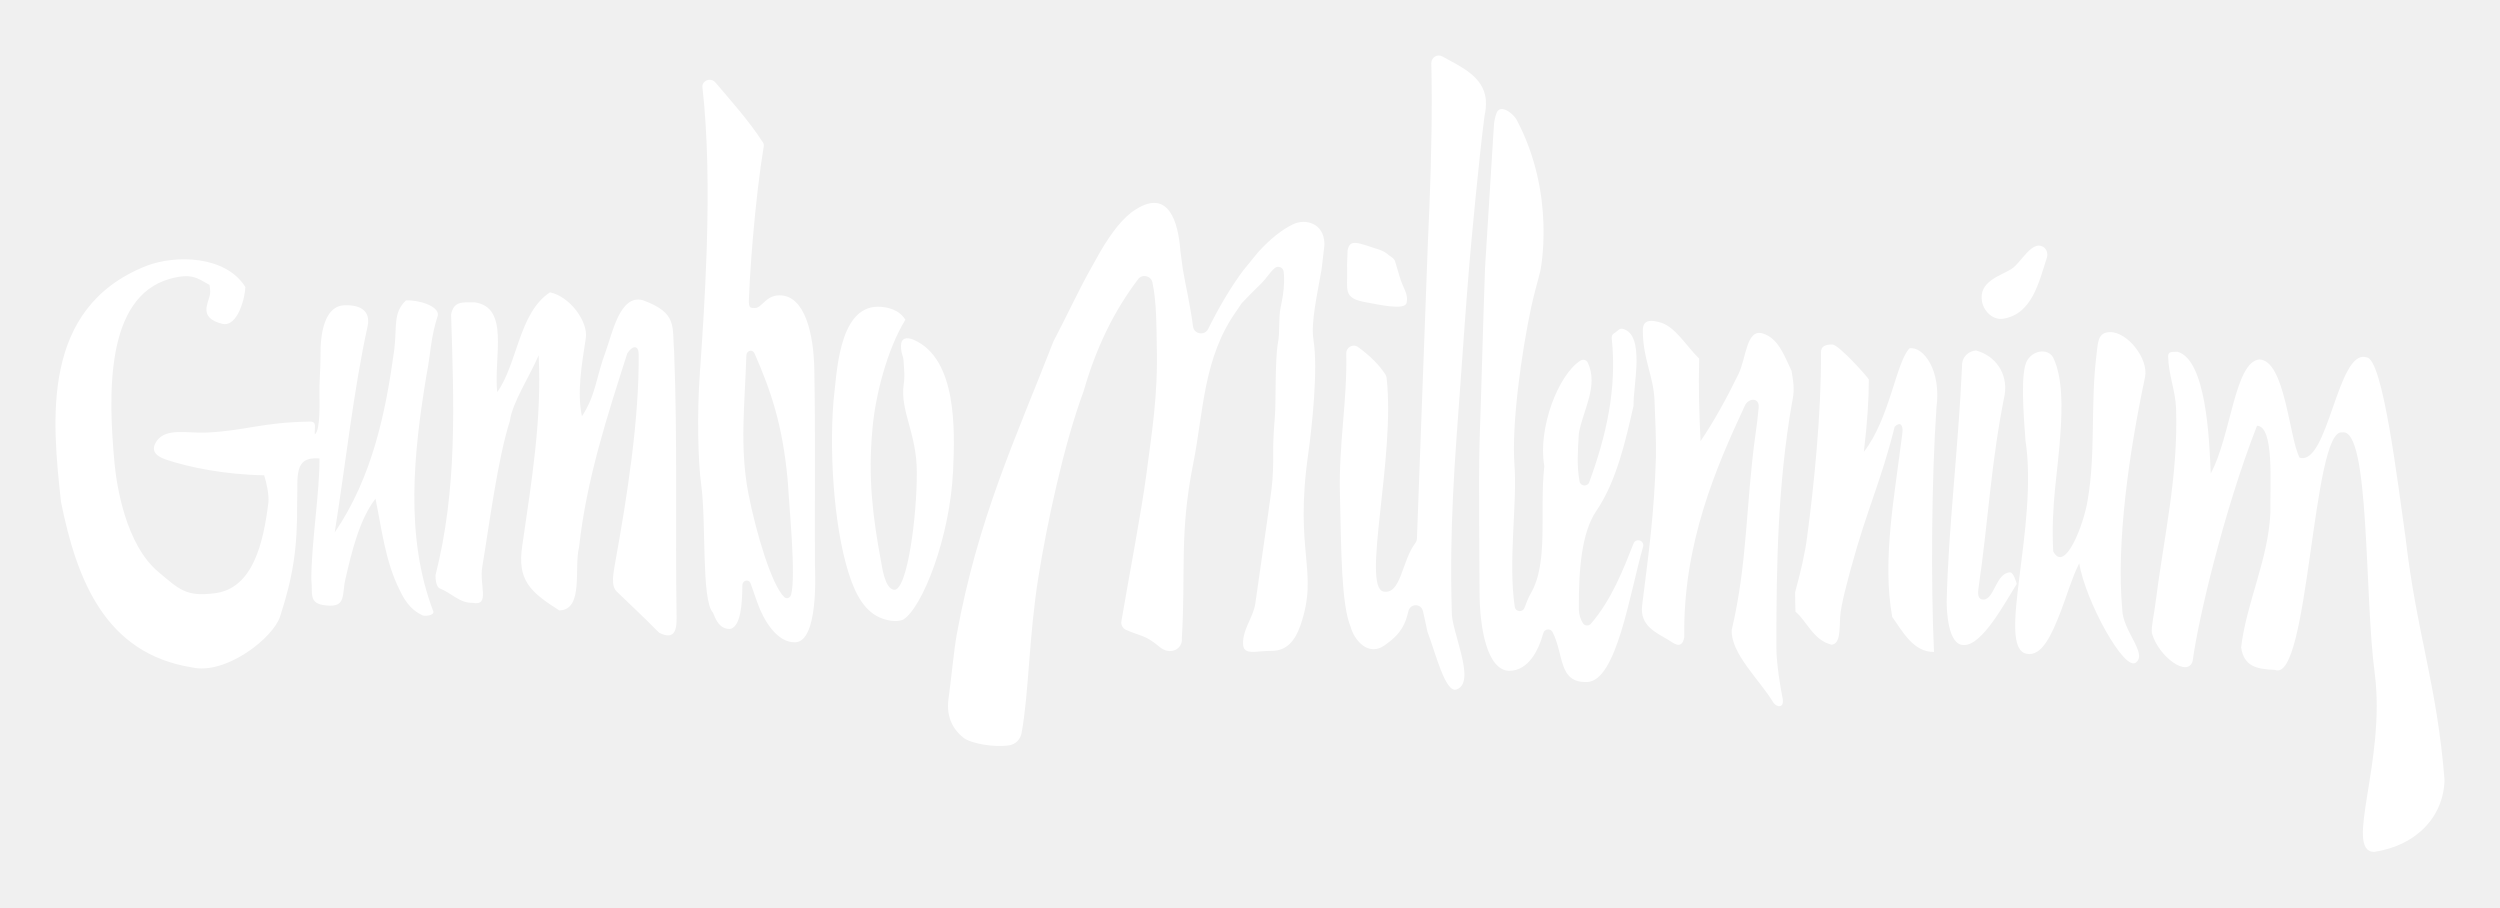
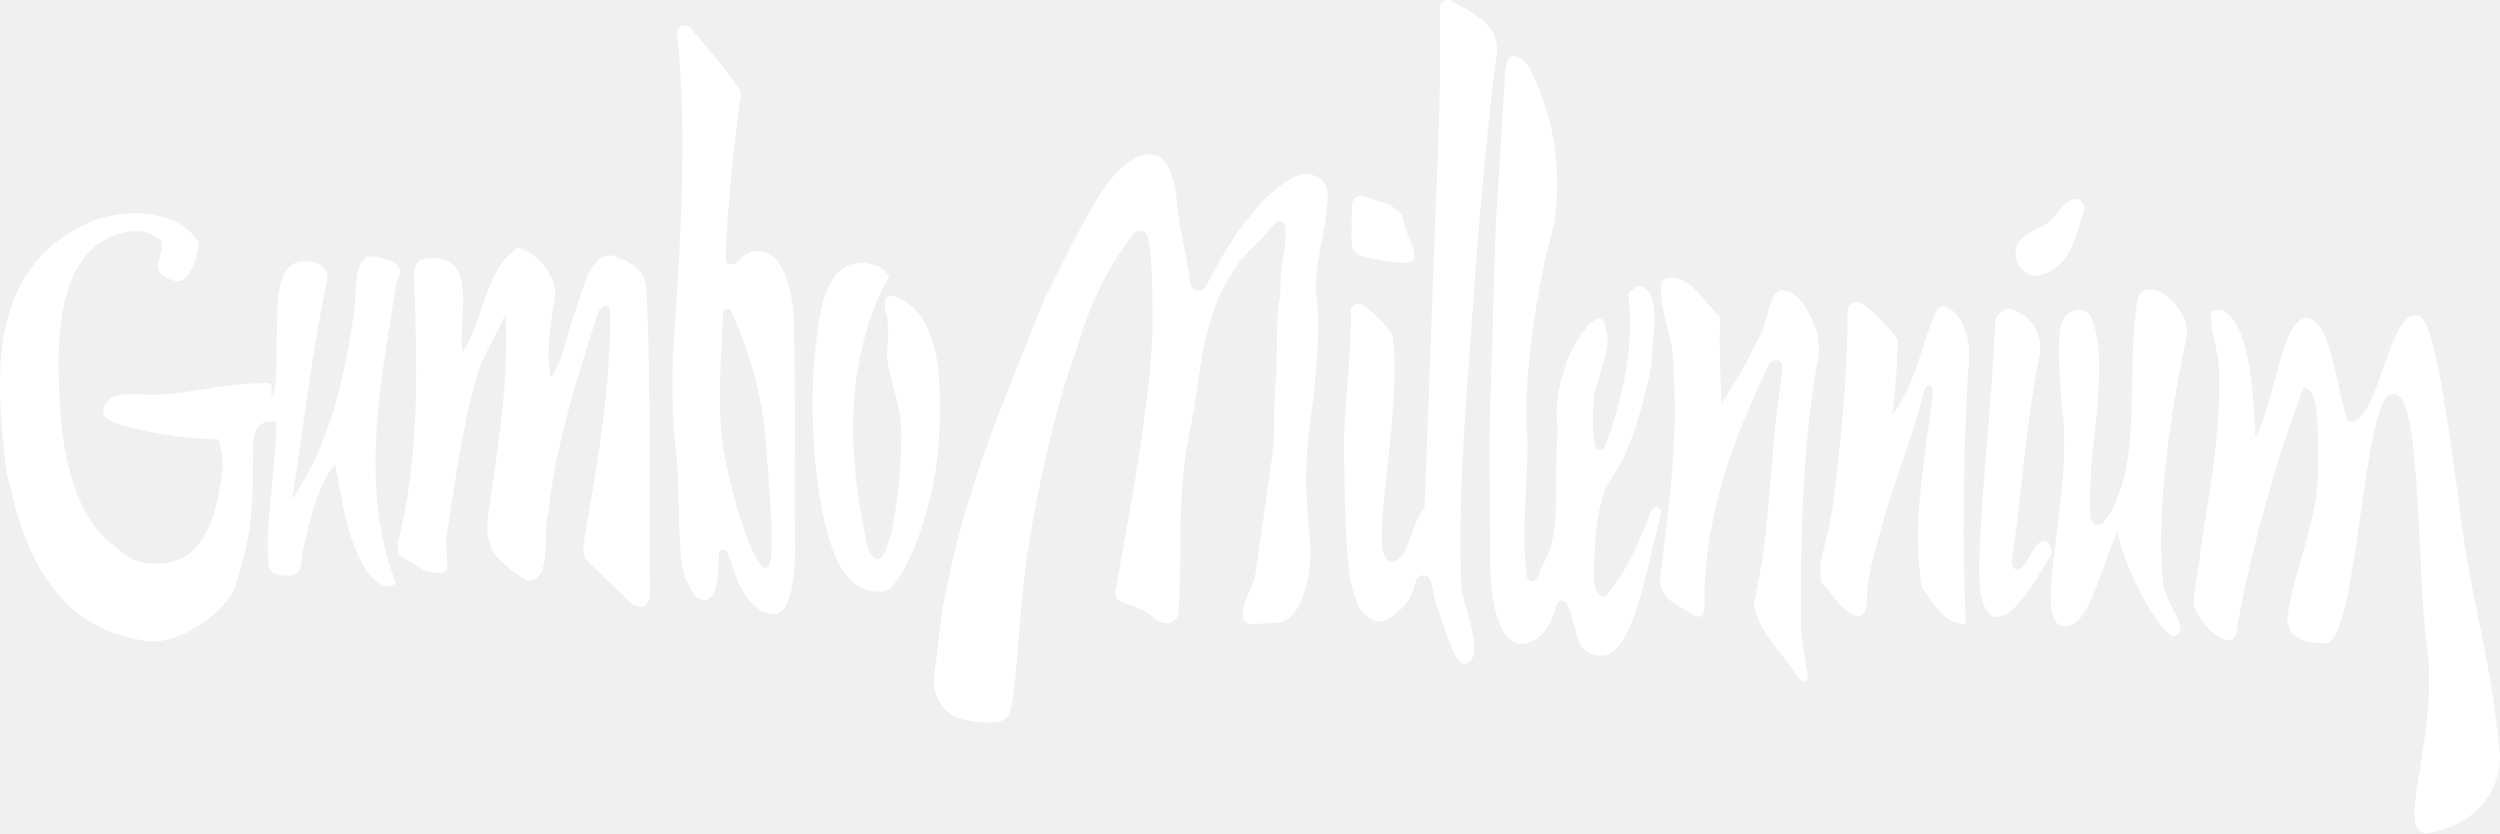
- <svg xmlns="http://www.w3.org/2000/svg" width="675.936" height="245.347">
-   <defs>
+ <svg xmlns="http://www.w3.org/2000/svg" width="645.935" height="215.346" version="1.1" id="svg895">
+   <defs id="defs885">
    <clipPath clipPathUnits="userSpaceOnUse" id="a">
-       <path d="M0 226.772h566.929V0H0z" />
+       <path d="M 0,226.772 H 566.929 V 0 H 0 Z" id="path882" />
    </clipPath>
  </defs>
-   <g clip-path="url(#a)" transform="matrix(1.33333 0 0 -1.33333 -43.45 273.855)">
-     <path d="M446.865 155.358c.77-.439 1.057-1.42.78-2.263-1.61-4.911-2.964-11.297-8.73-12.32-2.1-.4-4 1.4-4.402 3.4-.799 4.2 3.797 5.283 6 6.7 1.89 1.215 4.068 5.784 6.351 4.483M460.447 138.048c-2.565-.072-2.418-2.134-2.784-5.05-1.172-9.959-.074-19.49-1.76-29.165-.806-4.909-4.616-14.796-6.96-10.243-.513 9.39 1.026 16.645 1.467 23.972.365 5.335.438 11.167-1.394 15.151-.878 1.991-3.882 1.85-5.274-.285-1.538-2.277-.806-11.025-.44-16.218 2.71-17.499-6.007-42.11.22-43.39 3.15-.64 5.129 3.911 6.96 8.606 1.172 3.06 2.272 6.83 3.737 9.745 1.172-7.468 9.305-22.407 11.576-20.059 2.198 1.85-2.785 6.401-2.858 10.741-1.245 13.73 1.465 32.152 4.616 47.018.806 3.77-3.59 9.248-7.106 9.177M520.378 96.436c-1.612 11.31-4.616 36.42-7.913 36.49-5.86 1.85-7.767-22.051-13.555-20.344-2.125 3.913-2.93 19.847-8.206 19.918-4.98-.57-5.714-15.507-9.816-23.118-.294 7.185-.952 23.047-6.74 24.682-1.027-.07-1.907.142-1.907-.924.073-3.7 1.465-6.9 1.613-10.527.44-13.943-2.418-25.608-4.249-40.048-.22-1.85-.807-4.125-.66-5.548 1.32-4.767 7.327-9.176 8.28-5.62 1.098 8.252 6.226 30.16 13.041 47.659 3.515-.071 2.636-11.737 2.71-17.712-.44-9.461-4.835-18.067-5.935-27.244.587-3.77 3.005-4.41 6.887-4.552 6.887-2.845 7.547 49.223 13.63 48.156 5.64.996 4.467-33.361 6.591-48.94 2.272-17.711-6.299-35.92-.145-36.133 8.791 1.35 14.14 7.326 14.286 14.653-1.538 19.419-5.64 29.519-7.912 49.152" fill="#ffffff" />
-     <path d="M440.222 89.326c-2.91-.067-3.187-5.448-5.403-5.515-.693 0-1.317.336-1.04 2.22 2.079 14.325 2.495 25.288 5.335 39.411.624 4.238-1.871 7.802-5.82 8.878-1.316-.067-2.908-1.143-2.84-3.16-.762-16.815-2.77-32.755-3.117-47.753 0-1.95.277-8.878 3.464-8.81 3.74-.202 8.52 8.877 10.737 12.375-.07.404-.692 2.354-1.316 2.354M419.81 134.768c-2.73-2.79-4.022-14.296-9.266-20.992.733 6.141 1.006 10.81 1.006 14.646 0 .28-6.106 7.113-7.4 7.113-1.436 0-2.37-.349-2.298-1.744.072-12.204-1.437-26.988-2.801-37.17-.36-3.138-1.436-7.67-2.442-11.297 0-1.325 0-2.65.072-3.975 2.298-1.883 3.59-5.789 7.327-6.695 1.795.21 1.579 3.068 1.723 5.51.144 2.72 1.58 7.601 2.227 10.111 3.304 12.134 6.034 17.365 8.835 28.592 1.078 1.046 1.724.42 1.58-1.116-1.58-12.9-4.166-25.803-2.083-37.448 2.083-2.929 4.31-7.183 8.476-7.114-.645 13.948-.503 35.01.503 49.583 1.006 7.532-2.658 12.414-5.46 11.996M395.89 130.165c-1.436 3-2.657 6.625-5.817 7.601-3.376 1.046-3.376-5.02-4.957-8.228-2.371-4.882-4.956-9.554-7.686-13.6-.286 5.79-.431 10.67-.286 16.738-2.658 2.58-4.957 6.695-8.117 7.392-1.078.28-3.305.836-3.305-1.605 0-5.996 2.155-9.135 2.37-14.295.145-3.347.36-8.508.288-11.438-.36-11.715-1.436-19.177-2.802-30.127-.502-4.114 2.874-5.508 5.316-6.972.79-.419 2.729-2.302 3.232.557-.287 19.04 6.536 34.59 12.283 46.933.718 1.605 3.017 1.744 2.8-.418a92.06 92.06 0 00-.645-5.37c-2.011-14.714-1.58-25.872-4.813-39.68-.215-4.812 5.675-10.112 8.476-14.785.719-.975 2.156-1.046 1.867.767-.43 2.162-1.292 7.044-1.292 10.601 0 16.737.287 32.845 3.16 49.444.503 2.3.432 3.556-.072 6.485M121.382 141.47c.215 1.886-3.954 3.142-6.47 3.003-2.66-2.513-1.799-5.236-2.373-9.983-1.726-12.704-4.458-25.898-12.079-37.067 2.23 13.962 3.812 28.83 6.687 41.883.574 2.933-1.295 4.259-4.602 4.189-4.314-.07-5.032-6.143-4.96-10.261 0-2.583-.288-5.794-.217-7.82 0-1.395.217-7.328-.934-8.095-.144 1.256.504 2.582-.935 2.582-9.922-.14-13.158-1.885-21.21-2.234-3.74-.14-7.909.978-9.852-1.605-1.365-1.885-.43-3.071 1.727-3.84 4.745-1.605 12.007-3.071 19.988-3.211.503-1.535 1.006-3.978.863-5.515-1.008-8.097-3.092-17.59-11.073-18.428-5.68-.698-7.045.839-11.216 4.328-6.615 5.514-8.485 17.45-8.916 22.058-1.222 13.334-2.085 33.717 11.288 37.416 4.387 1.187 5.465.14 7.982-1.256.36-2.164-.073-2.234-.504-4.05-.575-2.163.79-3.28 3.093-3.838 3.162-.768 4.671 5.584 4.671 7.469-4.026 6.422-14.235 6.562-20.13 4.258-21.427-8.517-19.055-31.273-17.257-47.817 3.235-16.125 9.132-30.784 26.531-33.576 6.903-1.606 16.538 6.003 17.904 10.33 2.66 8.168 3.522 13.962 3.45 22.828.216 5.514-.862 9.633 4.53 9.214.072-6.772-1.653-17.102-1.653-24.572.36-2.722-.72-4.886 2.947-5.235 4.314-.488 3.163 2.234 4.027 5.584 1.15 4.956 2.732 11.797 6.04 16.056 1.221-5.795 1.94-12.705 4.96-18.64 1.295-2.72 2.66-4.117 4.602-5.024.574-.21 2.444 0 2.156.837-5.823 15.218-3.954 32.32-1.365 47.956.864 4.328.79 7.4 2.3 12.077M150.015 94.456c1.51 13.821 5.752 26.666 9.778 39.3 1.222 1.816 2.302 1.467 2.302-.139.143-13.054-2.302-28.76-4.746-42.232-.288-1.885-1.007-4.678.287-5.934 3.235-3.14 4.962-4.678 8.63-8.377 3.45-1.745 3.521 1.187 3.521 3.142-.287 18.148.216 35.67-.502 53.89-.433 5.025.791 7.817-6.328 10.4-4.673 1.327-6.256-6.91-7.549-10.4-1.942-5.096-1.942-8.796-4.818-13.125-1.007 4.748-.072 10.332.791 15.847.503 3.35-3.235 8.446-7.262 9.284-6.327-4.119-6.614-14.59-10.712-20.243-.72 7.26 2.587 17.241-4.602 18.22-2.66 0-4.17.208-4.746-2.445.575-18.149 1.294-35.32-3.163-52.913 0-.837.143-2.374.862-2.652 2.445-.977 4.027-3.002 6.687-2.932 3.595-.698 1.294 3.56 1.942 7.33 1.366 8.097 3.091 21.78 5.607 29.598.432 3.56 4.026 9.074 5.824 13.262.648-13.193-1.438-25.479-3.306-38.462-1.15-7.26 1.725-9.565 7.477-13.264 5.033.071 2.947 8.657 4.026 12.845" fill="#ffffff" />
-     <path d="M340.115 181.143c-.58 1.09-3.153 3.253-4.015 1.438a8.708 8.708 0 01-.575-2.607l-1.798-28.855c-.412-11.409-.736-24.8-1.116-35.426-.219-8.644 0-23.382 0-30.254 0-7.369 1.532-16.012 6.057-16.083 3.826.058 5.89 4.063 6.871 7.651.244.89 1.472 1.02 1.888.195 2.366-4.683 1.123-10.298 7.003-10.113 6.026.211 8.657 18.158 11.342 27.413a.9.9 0 01.04.301l-.003.063c-.049 1.095-1.555 1.35-1.959.331-2.158-5.453-4.463-11.406-8.653-16.286-.43-.5-1.24-.466-1.604.084-.438.662-.798 1.663-.84 2.69-.074 8.29.584 15.728 3.503 20.05 4.208 6.13 6.036 14.64 7.563 21.282a.89.89 0 01.023.23c-.089 4.015 2.438 14.33-2.216 15.47a.95.95 0 01-.8-.189c-.305-.237-.574-.51-.933-.714-.353-.2-.524-.616-.48-1.02 1.11-10.32-1.172-19.934-4.556-29.182-.355-.97-1.784-.854-1.968.164-.577 3.202-.362 6.003-.14 9.683.003.05.008.1.016.146.843 4.643 4.008 9.53 1.795 14.256-.263.563-.97.74-1.495.405-4.504-2.874-8.634-13.685-7.34-21.27a.86.86 0 00.008-.243c-.99-9.11.946-19.46-2.76-25.738-.545-.908-.862-1.956-1.27-2.92-.4-.942-1.802-.777-1.95.235-1.38 9.321.54 21.02-.063 28.828-.584 8.22 1.386 22.531 3.43 32.096.438 2.035 1.112 4.472 1.798 7.097 0 0 3.342 15.485-4.803 30.792M193.004 84.805c-.184-.664-.882-.944-1.352-.514-2.558 2.349-5.765 13.1-7.326 21.129-1.778 9.432-.706 17.912-.39 27.867.033 1.06 1.253 1.37 1.665.426 3.313-7.59 5.673-14.41 6.708-25.644.325-5.677 1.725-19.546.695-23.264m4.835 6.084c-.062 13.314.127 25.84-.125 39.583-.126 7.159-1.885 15.033-7.04 15.033-2.828 0-3.52-2.505-4.965-2.577-1.005 0-1.319 0-1.257 1.718.1 2.6.25 5.47.484 8.43l.301 3.819c.582 6.85 1.387 13.8 2.221 18.803.047.286-.009.576-.159.808-2.865 4.444-6.635 8.606-9.573 12.09-1.068 1.287-2.827.357-2.702-.86 1.108-9.855 1.225-20.993.896-31.974l-.056-1.74c-.286-8.362-.814-16.592-1.343-24.05-.628-8.59-.376-18.253.252-22.834 1.068-7.73 0-23.406 2.39-25.982.55-1.33 1.284-3.343 3.43-3.3.098.002.201.02.294.058 1.852.769 2.207 4.697 2.237 8.733.008 1.129 1.33 1.429 1.692.384.36-1.041.78-2.223 1.334-3.8 1.257-3.58 3.96-8.16 7.667-8.09 4.714.143 4.085 13.745 4.022 15.748M216.179 140.548c-1.228 2.053-3.683 2.648-5.592 2.648-8.048-.066-8.32-13.837-9.002-19.333-.886-11.387.273-27.278 3.683-36.414 1.636-4.37 3.818-6.953 7.092-7.747 1.432-.396 2.796-.264 3.41.067 3.818 2.383 9.478 16.55 10.092 30.257.34 7.945.887 22.643-8.047 26.483-1.431.596-2.522.33-2.522-1.257 0-1.855.545-1.855.545-3.51.068-1.192.273-2.715 0-4.303-.75-5.43 2.659-9.932 2.659-17.745.068-8.672-1.91-24.232-4.637-23.9-1.841.265-2.386 4.568-2.591 5.627-1.774 9.469-2.66 17.28-1.774 26.88.546 6.754 3 16.288 6.684 22.247M294.733 159.883c-2.186-1.061-4.563-2.928-7.025-5.635a.695.695 0 01-.026-.03l-3.026-3.71c-2.354-3.181-4.742-7.111-7.075-11.818-.714-1.44-2.867-1.08-3.073.514-.56 4.346-1.492 8.189-2.091 11.754l-.468 3.556c-.442 5.87-2.36 12.599-8.996 8.448-2.582-1.587-4.89-4.611-7.224-8.558 0 0-.673-1.217-2.104-3.765-2.352-4.191-4.632-9.177-7.37-14.374l-.072-.161c-7.658-19.648-15.236-35.673-19.581-59.335-.59-3.221-1.18-9.664-1.696-13.243-.451-3.668 1.049-6.158 3.053-7.734 1.509-1.188 6.373-2.038 9.348-1.524 1.244.215 2.202 1.215 2.432 2.456 1.502 8.1 1.475 19.692 3.453 31.857 1.62 10.08 5.006 26.376 9.128 37.47l.027.083c2.55 8.872 6.14 16.17 11.03 22.646.84 1.115 2.61.708 2.902-.658.852-4.005.82-9.1.877-12.722.296-10.094-1.032-17.825-2.065-25.914-1.13-8.436-3.545-20.813-5.108-30.082a1.612 1.612 0 01.946-1.74c3.059-1.343 3.84-.967 6.818-3.471 2.138-1.79 4.719-.431 4.497 1.789.81 13.673-.515 21.26 2.286 35.293 2.139 10.595 1.99 21.548 8.849 31.14.275.383.614.897 1.002 1.489a112.364 112.364 0 004.034 4.07c.889.89 1.685 2.2 2.643 3.037.655.57 1.699.2 1.82-.66.1-.712.11-1.466.094-2.231-.037-1.7-.34-3.374-.69-5.037-.488-2.318-.096-5.03-.568-7.307-.6-3.5-.382-12.048-.591-14.673-.203-2.553-.387-5.108-.36-7.668.03-2.488-.035-4.846-.362-7.477-1.03-7.62-2.174-15.236-3.263-22.961-.368-2.792-2.875-5.584-2.433-8.661.026-.102.058-.194.094-.28.019-.14.077-.251.193-.321.778-.961 2.738-.331 5.465-.331 3.17 0 4.794 2.22 5.826 5.155 3.834 11.025-1.328 14.676 1.622 35.007.736 5.44 1.99 16.895 1.032 22.908-.576 3.557.817 9.459 1.648 14.326l.558 4.763c.004.156.006.307.006.455-.074 4.08-3.835 5.154-6.416 3.865M319.918 96.25a1.668 1.668 0 00-.356-1.019c-2.73-3.612-2.873-10.46-6.423-9.797-4.49.961 2.447 27.368.624 43.341a1.546 1.546 0 01-.234.668c-1.189 1.85-3.05 3.766-5.558 5.58-1.016.735-2.419-.044-2.389-1.33.22-9.419-1.533-18.435-1.285-28.335.274-11.692.274-22.623 2.193-27.12.55-2.283 3.495-6.434 7.197-3.46 3.176 2.23 3.944 4.326 4.494 6.666.381 1.621 2.591 1.625 2.96 0 .262-1.164.555-2.443.877-4.024l.083-.283c1.503-3.808 3.538-12.38 5.84-11.56 4.18 1.452-1.166 11.901-.96 15.913-.479 16.674.55 29.82 1.714 45.524.581 8.091 1.162 16.513 1.857 24.87.298 3.584 1.97 21.727 3.077 30.064.222.94.312 1.908.268 2.876l-.01.26c.002.064 0 .13-.007.194-.522 4.64-5.057 6.594-8.829 8.677-1.029.567-2.26-.233-2.226-1.443.044-1.558.074-3.132.074-4.719l.013-1.745c.042-9.54-.304-19.567-.774-29.762zm-4.437 56.155c-.22.691-1.012 1.011-1.282 1.257a5.218 5.218 0 01-1.789 1.058c-4.43 1.404-6.112 2.377-6.556-.135l-.11-2.979c0-.24.02-.495.02-.76.136-4.222-1.03-5.95 3.973-6.782 2.057-.345 7.745-1.729 8.087-.068.411 1.937-.753 2.836-1.508 5.604l-.005.021z" fill="#ffffff" />
+   <g clip-path="url(#a)" transform="matrix(1.33333,0,0,-1.33333,-58.44998,258.854)" id="g893">
+     <path d="m 446.865,155.358 c 0.77,-0.439 1.057,-1.42 0.78,-2.263 -1.61,-4.911 -2.964,-11.297 -8.73,-12.32 -2.1,-0.4 -4,1.4 -4.402,3.4 -0.799,4.2 3.797,5.283 6,6.7 1.89,1.215 4.068,5.784 6.351,4.483 m 13.583,-17.31 c -2.565,-0.072 -2.418,-2.134 -2.784,-5.05 -1.172,-9.959 -0.074,-19.49 -1.76,-29.165 -0.806,-4.909 -4.616,-14.796 -6.96,-10.243 -0.513,9.39 1.026,16.645 1.467,23.972 0.365,5.335 0.438,11.167 -1.394,15.151 -0.878,1.991 -3.882,1.85 -5.274,-0.285 -1.538,-2.277 -0.806,-11.025 -0.44,-16.218 2.71,-17.499 -6.007,-42.11 0.22,-43.39 3.15,-0.64 5.129,3.911 6.96,8.606 1.172,3.06 2.272,6.83 3.737,9.745 1.172,-7.468 9.305,-22.407 11.576,-20.059 2.198,1.85 -2.785,6.401 -2.858,10.741 -1.245,13.73 1.465,32.152 4.616,47.018 0.806,3.77 -3.59,9.248 -7.106,9.177 m 59.931,-41.612 c -1.612,11.31 -4.616,36.42 -7.913,36.49 -5.86,1.85 -7.767,-22.051 -13.555,-20.344 -2.125,3.913 -2.93,19.847 -8.206,19.918 -4.98,-0.57 -5.714,-15.507 -9.816,-23.118 -0.294,7.185 -0.952,23.047 -6.74,24.682 -1.027,-0.07 -1.907,0.142 -1.907,-0.924 0.073,-3.7 1.465,-6.9 1.613,-10.527 0.44,-13.943 -2.418,-25.608 -4.249,-40.048 -0.22,-1.85 -0.807,-4.125 -0.66,-5.548 1.32,-4.767 7.327,-9.176 8.28,-5.62 1.098,8.252 6.226,30.16 13.041,47.659 3.515,-0.071 2.636,-11.737 2.71,-17.712 -0.44,-9.461 -4.835,-18.067 -5.935,-27.244 0.587,-3.77 3.005,-4.41 6.887,-4.552 6.887,-2.845 7.547,49.223 13.63,48.156 5.64,0.996 4.467,-33.361 6.591,-48.94 2.272,-17.711 -6.299,-35.92 -0.145,-36.133 8.791,1.35 14.14,7.326 14.286,14.653 -1.538,19.419 -5.64,29.519 -7.912,49.152" id="path887" style="fill:#ffffff" />
+     <path d="m 440.222,89.326 c -2.91,-0.067 -3.187,-5.448 -5.403,-5.515 -0.693,0 -1.317,0.336 -1.04,2.22 2.079,14.325 2.495,25.288 5.335,39.411 0.624,4.238 -1.871,7.802 -5.82,8.878 -1.316,-0.067 -2.908,-1.143 -2.84,-3.16 -0.762,-16.815 -2.77,-32.755 -3.117,-47.753 0,-1.95 0.277,-8.878 3.464,-8.81 3.74,-0.202 8.52,8.877 10.737,12.375 -0.07,0.404 -0.692,2.354 -1.316,2.354 m -20.412,45.442 c -2.73,-2.79 -4.022,-14.296 -9.266,-20.992 0.733,6.141 1.006,10.81 1.006,14.646 0,0.28 -6.106,7.113 -7.4,7.113 -1.436,0 -2.37,-0.349 -2.298,-1.744 0.072,-12.204 -1.437,-26.988 -2.801,-37.17 -0.36,-3.138 -1.436,-7.67 -2.442,-11.297 0,-1.325 0,-2.65 0.072,-3.975 2.298,-1.883 3.59,-5.789 7.327,-6.695 1.795,0.21 1.579,3.068 1.723,5.51 0.144,2.72 1.58,7.601 2.227,10.111 3.304,12.134 6.034,17.365 8.835,28.592 1.078,1.046 1.724,0.42 1.58,-1.116 -1.58,-12.9 -4.166,-25.803 -2.083,-37.448 2.083,-2.929 4.31,-7.183 8.476,-7.114 -0.645,13.948 -0.503,35.01 0.503,49.583 1.006,7.532 -2.658,12.414 -5.46,11.996 m -23.919,-4.603 c -1.436,3 -2.657,6.625 -5.817,7.601 -3.376,1.046 -3.376,-5.02 -4.957,-8.228 -2.371,-4.882 -4.956,-9.554 -7.686,-13.6 -0.286,5.79 -0.431,10.67 -0.286,16.738 -2.658,2.58 -4.957,6.695 -8.117,7.392 -1.078,0.28 -3.305,0.836 -3.305,-1.605 0,-5.996 2.155,-9.135 2.37,-14.295 0.145,-3.347 0.36,-8.508 0.288,-11.438 -0.36,-11.715 -1.436,-19.177 -2.802,-30.127 -0.502,-4.114 2.874,-5.508 5.316,-6.972 0.79,-0.419 2.729,-2.302 3.232,0.557 -0.287,19.04 6.536,34.59 12.283,46.933 0.718,1.605 3.017,1.744 2.8,-0.418 a 92.06,92.06 0 0 0 -0.645,-5.37 c -2.011,-14.714 -1.58,-25.872 -4.813,-39.68 -0.215,-4.812 5.675,-10.112 8.476,-14.785 0.719,-0.975 2.156,-1.046 1.867,0.767 -0.43,2.162 -1.292,7.044 -1.292,10.601 0,16.737 0.287,32.845 3.16,49.444 0.503,2.3 0.432,3.556 -0.072,6.485 M 121.382,141.47 c 0.215,1.886 -3.954,3.142 -6.47,3.003 -2.66,-2.513 -1.799,-5.236 -2.373,-9.983 -1.726,-12.704 -4.458,-25.898 -12.079,-37.067 2.23,13.962 3.812,28.83 6.687,41.883 0.574,2.933 -1.295,4.259 -4.602,4.189 -4.314,-0.07 -5.032,-6.143 -4.96,-10.261 0,-2.583 -0.288,-5.794 -0.217,-7.82 0,-1.395 0.217,-7.328 -0.934,-8.095 -0.144,1.256 0.504,2.582 -0.935,2.582 -9.922,-0.14 -13.158,-1.885 -21.21,-2.234 -3.74,-0.14 -7.909,0.978 -9.852,-1.605 -1.365,-1.885 -0.43,-3.071 1.727,-3.84 4.745,-1.605 12.007,-3.071 19.988,-3.211 0.503,-1.535 1.006,-3.978 0.863,-5.515 -1.008,-8.097 -3.092,-17.59 -11.073,-18.428 -5.68,-0.698 -7.045,0.839 -11.216,4.328 -6.615,5.514 -8.485,17.45 -8.916,22.058 -1.222,13.334 -2.085,33.717 11.288,37.416 4.387,1.187 5.465,0.14 7.982,-1.256 0.36,-2.164 -0.073,-2.234 -0.504,-4.05 -0.575,-2.163 0.79,-3.28 3.093,-3.838 3.162,-0.768 4.671,5.584 4.671,7.469 -4.026,6.422 -14.235,6.562 -20.13,4.258 C 40.783,142.936 43.155,120.18 44.953,103.636 48.188,87.511 54.085,72.852 71.484,70.06 c 6.903,-1.606 16.538,6.003 17.904,10.33 2.66,8.168 3.522,13.962 3.45,22.828 0.216,5.514 -0.862,9.633 4.53,9.214 0.072,-6.772 -1.653,-17.102 -1.653,-24.572 0.36,-2.722 -0.72,-4.886 2.947,-5.235 4.314,-0.488 3.163,2.234 4.027,5.584 1.15,4.956 2.732,11.797 6.04,16.056 1.221,-5.795 1.94,-12.705 4.96,-18.64 1.295,-2.72 2.66,-4.117 4.602,-5.024 0.574,-0.21 2.444,0 2.156,0.837 -5.823,15.218 -3.954,32.32 -1.365,47.956 0.864,4.328 0.79,7.4 2.3,12.077 m 28.633,-47.015 c 1.51,13.821 5.752,26.666 9.778,39.3 1.222,1.816 2.302,1.467 2.302,-0.139 0.143,-13.054 -2.302,-28.76 -4.746,-42.232 -0.288,-1.885 -1.007,-4.678 0.287,-5.934 3.235,-3.14 4.962,-4.678 8.63,-8.377 3.45,-1.745 3.521,1.187 3.521,3.142 -0.287,18.148 0.216,35.67 -0.502,53.89 -0.433,5.025 0.791,7.817 -6.328,10.4 -4.673,1.327 -6.256,-6.91 -7.549,-10.4 -1.942,-5.096 -1.942,-8.796 -4.818,-13.125 -1.007,4.748 -0.072,10.332 0.791,15.847 0.503,3.35 -3.235,8.446 -7.262,9.284 -6.327,-4.119 -6.614,-14.59 -10.712,-20.243 -0.72,7.26 2.587,17.241 -4.602,18.22 -2.66,0 -4.17,0.208 -4.746,-2.445 0.575,-18.149 1.294,-35.32 -3.163,-52.913 0,-0.837 0.143,-2.374 0.862,-2.652 2.445,-0.977 4.027,-3.002 6.687,-2.932 3.595,-0.698 1.294,3.56 1.942,7.33 1.366,8.097 3.091,21.78 5.607,29.598 0.432,3.56 4.026,9.074 5.824,13.262 0.648,-13.193 -1.438,-25.479 -3.306,-38.462 -1.15,-7.26 1.725,-9.565 7.477,-13.264 5.033,0.071 2.947,8.657 4.026,12.845" id="path889" style="fill:#ffffff" />
+     <path d="m 340.115,181.143 c -0.58,1.09 -3.153,3.253 -4.015,1.438 a 8.708,8.708 0 0 1 -0.575,-2.607 l -1.798,-28.855 c -0.412,-11.409 -0.736,-24.8 -1.116,-35.426 -0.219,-8.644 0,-23.382 0,-30.254 0,-7.369 1.532,-16.012 6.057,-16.083 3.826,0.058 5.89,4.063 6.871,7.651 0.244,0.89 1.472,1.02 1.888,0.195 2.366,-4.683 1.123,-10.298 7.003,-10.113 6.026,0.211 8.657,18.158 11.342,27.413 a 0.9,0.9 0 0 1 0.04,0.301 l -0.003,0.063 c -0.049,1.095 -1.555,1.35 -1.959,0.331 -2.158,-5.453 -4.463,-11.406 -8.653,-16.286 -0.43,-0.5 -1.24,-0.466 -1.604,0.084 -0.438,0.662 -0.798,1.663 -0.84,2.69 -0.074,8.29 0.584,15.728 3.503,20.05 4.208,6.13 6.036,14.64 7.563,21.282 a 0.89,0.89 0 0 1 0.023,0.23 c -0.089,4.015 2.438,14.33 -2.216,15.47 a 0.95,0.95 0 0 1 -0.8,-0.189 c -0.305,-0.237 -0.574,-0.51 -0.933,-0.714 -0.353,-0.2 -0.524,-0.616 -0.48,-1.02 1.11,-10.32 -1.172,-19.934 -4.556,-29.182 -0.355,-0.97 -1.784,-0.854 -1.968,0.164 -0.577,3.202 -0.362,6.003 -0.14,9.683 0.003,0.05 0.008,0.1 0.016,0.146 0.843,4.643 4.008,9.53 1.795,14.256 -0.263,0.563 -0.97,0.74 -1.495,0.405 -4.504,-2.874 -8.634,-13.685 -7.34,-21.27 a 0.86,0.86 0 0 0 0.008,-0.243 c -0.99,-9.11 0.946,-19.46 -2.76,-25.738 -0.545,-0.908 -0.862,-1.956 -1.27,-2.92 -0.4,-0.942 -1.802,-0.777 -1.95,0.235 -1.38,9.321 0.54,21.02 -0.063,28.828 -0.584,8.22 1.386,22.531 3.43,32.096 0.438,2.035 1.112,4.472 1.798,7.097 0,0 3.342,15.485 -4.803,30.792 M 193.004,84.805 c -0.184,-0.664 -0.882,-0.944 -1.352,-0.514 -2.558,2.349 -5.765,13.1 -7.326,21.129 -1.778,9.432 -0.706,17.912 -0.39,27.867 0.033,1.06 1.253,1.37 1.665,0.426 3.313,-7.59 5.673,-14.41 6.708,-25.644 0.325,-5.677 1.725,-19.546 0.695,-23.264 m 4.835,6.084 c -0.062,13.314 0.127,25.84 -0.125,39.583 -0.126,7.159 -1.885,15.033 -7.04,15.033 -2.828,0 -3.52,-2.505 -4.965,-2.577 -1.005,0 -1.319,0 -1.257,1.718 0.1,2.6 0.25,5.47 0.484,8.43 l 0.301,3.819 c 0.582,6.85 1.387,13.8 2.221,18.803 0.047,0.286 -0.009,0.576 -0.159,0.808 -2.865,4.444 -6.635,8.606 -9.573,12.09 -1.068,1.287 -2.827,0.357 -2.702,-0.86 1.108,-9.855 1.225,-20.993 0.896,-31.974 l -0.056,-1.74 c -0.286,-8.362 -0.814,-16.592 -1.343,-24.05 -0.628,-8.59 -0.376,-18.253 0.252,-22.834 1.068,-7.73 0,-23.406 2.39,-25.982 0.55,-1.33 1.284,-3.343 3.43,-3.3 0.098,0.002 0.201,0.02 0.294,0.058 1.852,0.769 2.207,4.697 2.237,8.733 0.008,1.129 1.33,1.429 1.692,0.384 0.36,-1.041 0.78,-2.223 1.334,-3.8 1.257,-3.58 3.96,-8.16 7.667,-8.09 4.714,0.143 4.085,13.745 4.022,15.748 m 18.34,49.659 c -1.228,2.053 -3.683,2.648 -5.592,2.648 -8.048,-0.066 -8.32,-13.837 -9.002,-19.333 -0.886,-11.387 0.273,-27.278 3.683,-36.414 1.636,-4.37 3.818,-6.953 7.092,-7.747 1.432,-0.396 2.796,-0.264 3.41,0.067 3.818,2.383 9.478,16.55 10.092,30.257 0.34,7.945 0.887,22.643 -8.047,26.483 -1.431,0.596 -2.522,0.33 -2.522,-1.257 0,-1.855 0.545,-1.855 0.545,-3.51 0.068,-1.192 0.273,-2.715 0,-4.303 -0.75,-5.43 2.659,-9.932 2.659,-17.745 0.068,-8.672 -1.91,-24.232 -4.637,-23.9 -1.841,0.265 -2.386,4.568 -2.591,5.627 -1.774,9.469 -2.66,17.28 -1.774,26.88 0.546,6.754 3,16.288 6.684,22.247 m 78.554,19.335 c -2.186,-1.061 -4.563,-2.928 -7.025,-5.635 a 0.695,0.695 0 0 1 -0.026,-0.03 l -3.026,-3.71 c -2.354,-3.181 -4.742,-7.111 -7.075,-11.818 -0.714,-1.44 -2.867,-1.08 -3.073,0.514 -0.56,4.346 -1.492,8.189 -2.091,11.754 l -0.468,3.556 c -0.442,5.87 -2.36,12.599 -8.996,8.448 -2.582,-1.587 -4.89,-4.611 -7.224,-8.558 0,0 -0.673,-1.217 -2.104,-3.765 -2.352,-4.191 -4.632,-9.177 -7.37,-14.374 l -0.072,-0.161 c -7.658,-19.648 -15.236,-35.673 -19.581,-59.335 -0.59,-3.221 -1.18,-9.664 -1.696,-13.243 -0.451,-3.668 1.049,-6.158 3.053,-7.734 1.509,-1.188 6.373,-2.038 9.348,-1.524 1.244,0.215 2.202,1.215 2.432,2.456 1.502,8.1 1.475,19.692 3.453,31.857 1.62,10.08 5.006,26.376 9.128,37.47 l 0.027,0.083 c 2.55,8.872 6.14,16.17 11.03,22.646 0.84,1.115 2.61,0.708 2.902,-0.658 0.852,-4.005 0.82,-9.1 0.877,-12.722 0.296,-10.094 -1.032,-17.825 -2.065,-25.914 -1.13,-8.436 -3.545,-20.813 -5.108,-30.082 a 1.612,1.612 0 0 1 0.946,-1.74 c 3.059,-1.343 3.84,-0.967 6.818,-3.471 2.138,-1.79 4.719,-0.431 4.497,1.789 0.81,13.673 -0.515,21.26 2.286,35.293 2.139,10.595 1.99,21.548 8.849,31.14 0.275,0.383 0.614,0.897 1.002,1.489 a 112.364,112.364 0 0 0 4.034,4.07 c 0.889,0.89 1.685,2.2 2.643,3.037 0.655,0.57 1.699,0.2 1.82,-0.66 0.1,-0.712 0.11,-1.466 0.094,-2.231 -0.037,-1.7 -0.34,-3.374 -0.69,-5.037 -0.488,-2.318 -0.096,-5.03 -0.568,-7.307 -0.6,-3.5 -0.382,-12.048 -0.591,-14.673 -0.203,-2.553 -0.387,-5.108 -0.36,-7.668 0.03,-2.488 -0.035,-4.846 -0.362,-7.477 -1.03,-7.62 -2.174,-15.236 -3.263,-22.961 -0.368,-2.792 -2.875,-5.584 -2.433,-8.661 0.026,-0.102 0.058,-0.194 0.094,-0.28 0.019,-0.14 0.077,-0.251 0.193,-0.321 0.778,-0.961 2.738,-0.331 5.465,-0.331 3.17,0 4.794,2.22 5.826,5.155 3.834,11.025 -1.328,14.676 1.622,35.007 0.736,5.44 1.99,16.895 1.032,22.908 -0.576,3.557 0.817,9.459 1.648,14.326 l 0.558,4.763 c 0.004,0.156 0.006,0.307 0.006,0.455 -0.074,4.08 -3.835,5.154 -6.416,3.865 M 319.918,96.25 a 1.668,1.668 0 0 0 -0.356,-1.019 c -2.73,-3.612 -2.873,-10.46 -6.423,-9.797 -4.49,0.961 2.447,27.368 0.624,43.341 a 1.546,1.546 0 0 1 -0.234,0.668 c -1.189,1.85 -3.05,3.766 -5.558,5.58 -1.016,0.735 -2.419,-0.044 -2.389,-1.33 0.22,-9.419 -1.533,-18.435 -1.285,-28.335 0.274,-11.692 0.274,-22.623 2.193,-27.12 0.55,-2.283 3.495,-6.434 7.197,-3.46 3.176,2.23 3.944,4.326 4.494,6.666 0.381,1.621 2.591,1.625 2.96,0 0.262,-1.164 0.555,-2.443 0.877,-4.024 l 0.083,-0.283 c 1.503,-3.808 3.538,-12.38 5.84,-11.56 4.18,1.452 -1.166,11.901 -0.96,15.913 -0.479,16.674 0.55,29.82 1.714,45.524 0.581,8.091 1.162,16.513 1.857,24.87 0.298,3.584 1.97,21.727 3.077,30.064 0.222,0.94 0.312,1.908 0.268,2.876 l -0.01,0.26 c 0.002,0.064 0,0.13 -0.007,0.194 -0.522,4.64 -5.057,6.594 -8.829,8.677 -1.029,0.567 -2.26,-0.233 -2.226,-1.443 0.044,-1.558 0.074,-3.132 0.074,-4.719 l 0.013,-1.745 c 0.042,-9.54 -0.304,-19.567 -0.774,-29.762 z m -4.437,56.155 c -0.22,0.691 -1.012,1.011 -1.282,1.257 a 5.218,5.218 0 0 1 -1.789,1.058 c -4.43,1.404 -6.112,2.377 -6.556,-0.135 l -0.11,-2.979 c 0,-0.24 0.02,-0.495 0.02,-0.76 0.136,-4.222 -1.03,-5.95 3.973,-6.782 2.057,-0.345 7.745,-1.729 8.087,-0.068 0.411,1.937 -0.753,2.836 -1.508,5.604 l -0.005,0.021 z" id="path891" style="fill:#ffffff" />
  </g>
</svg>
